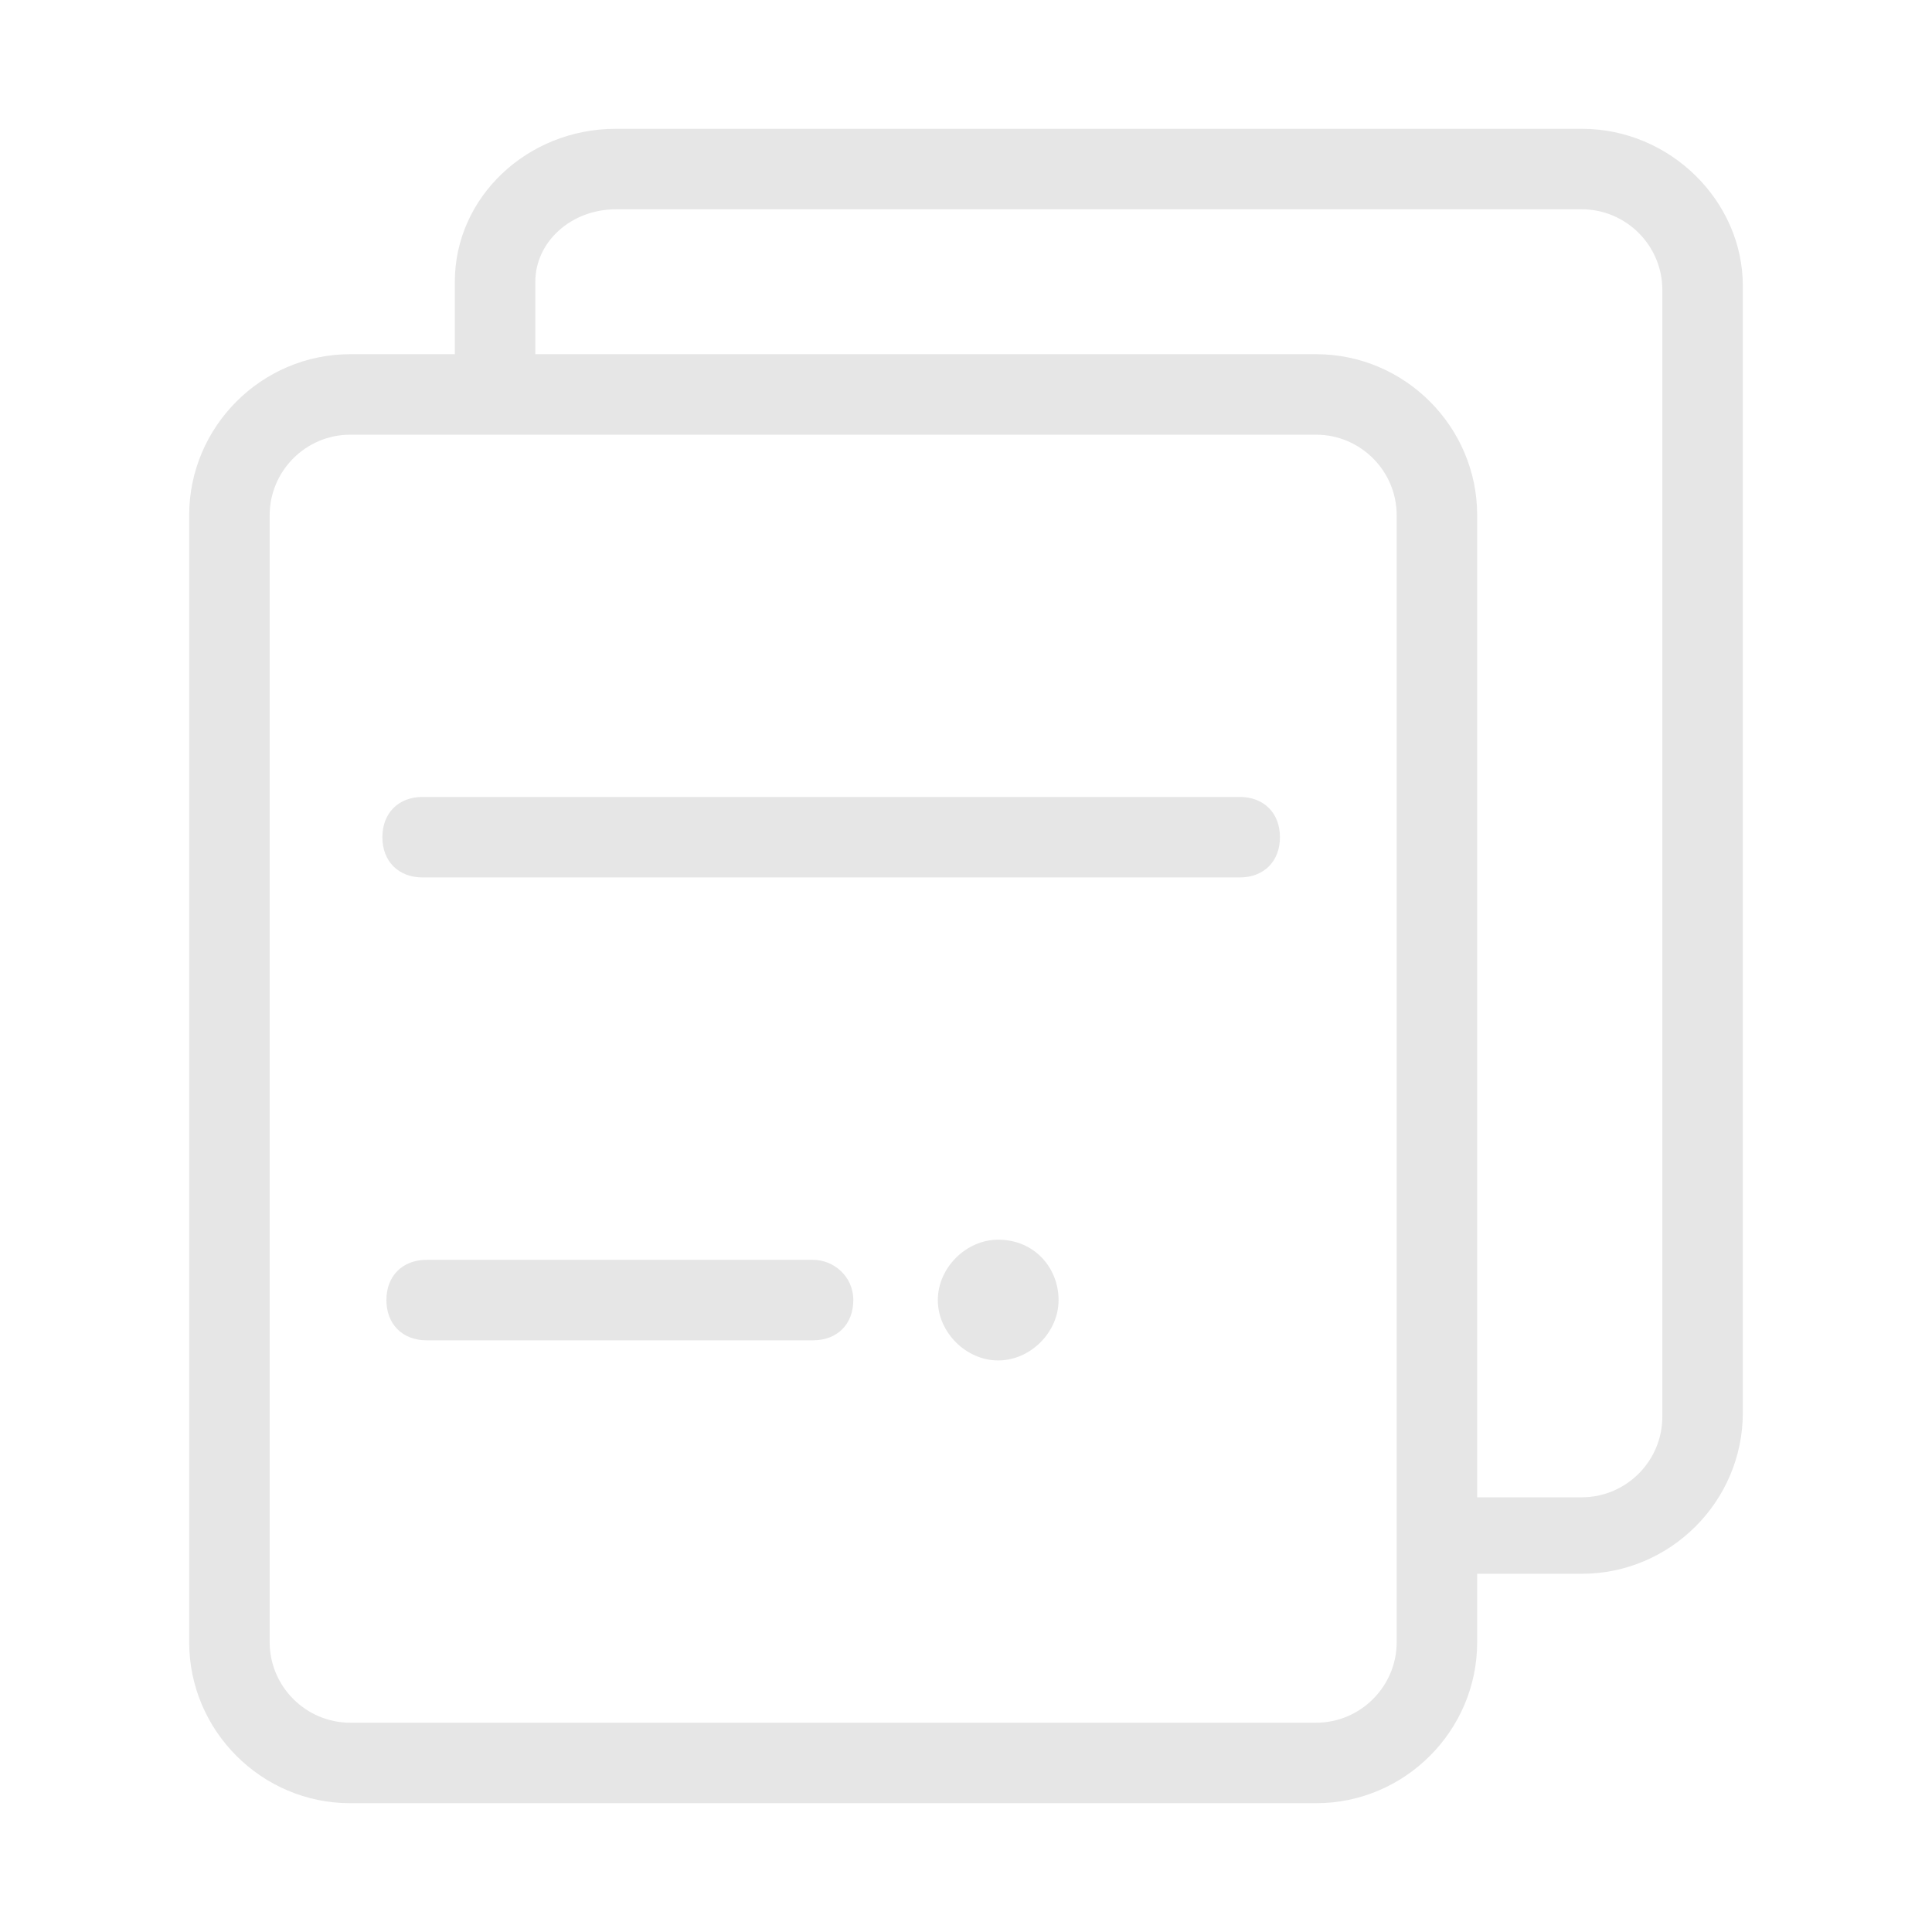
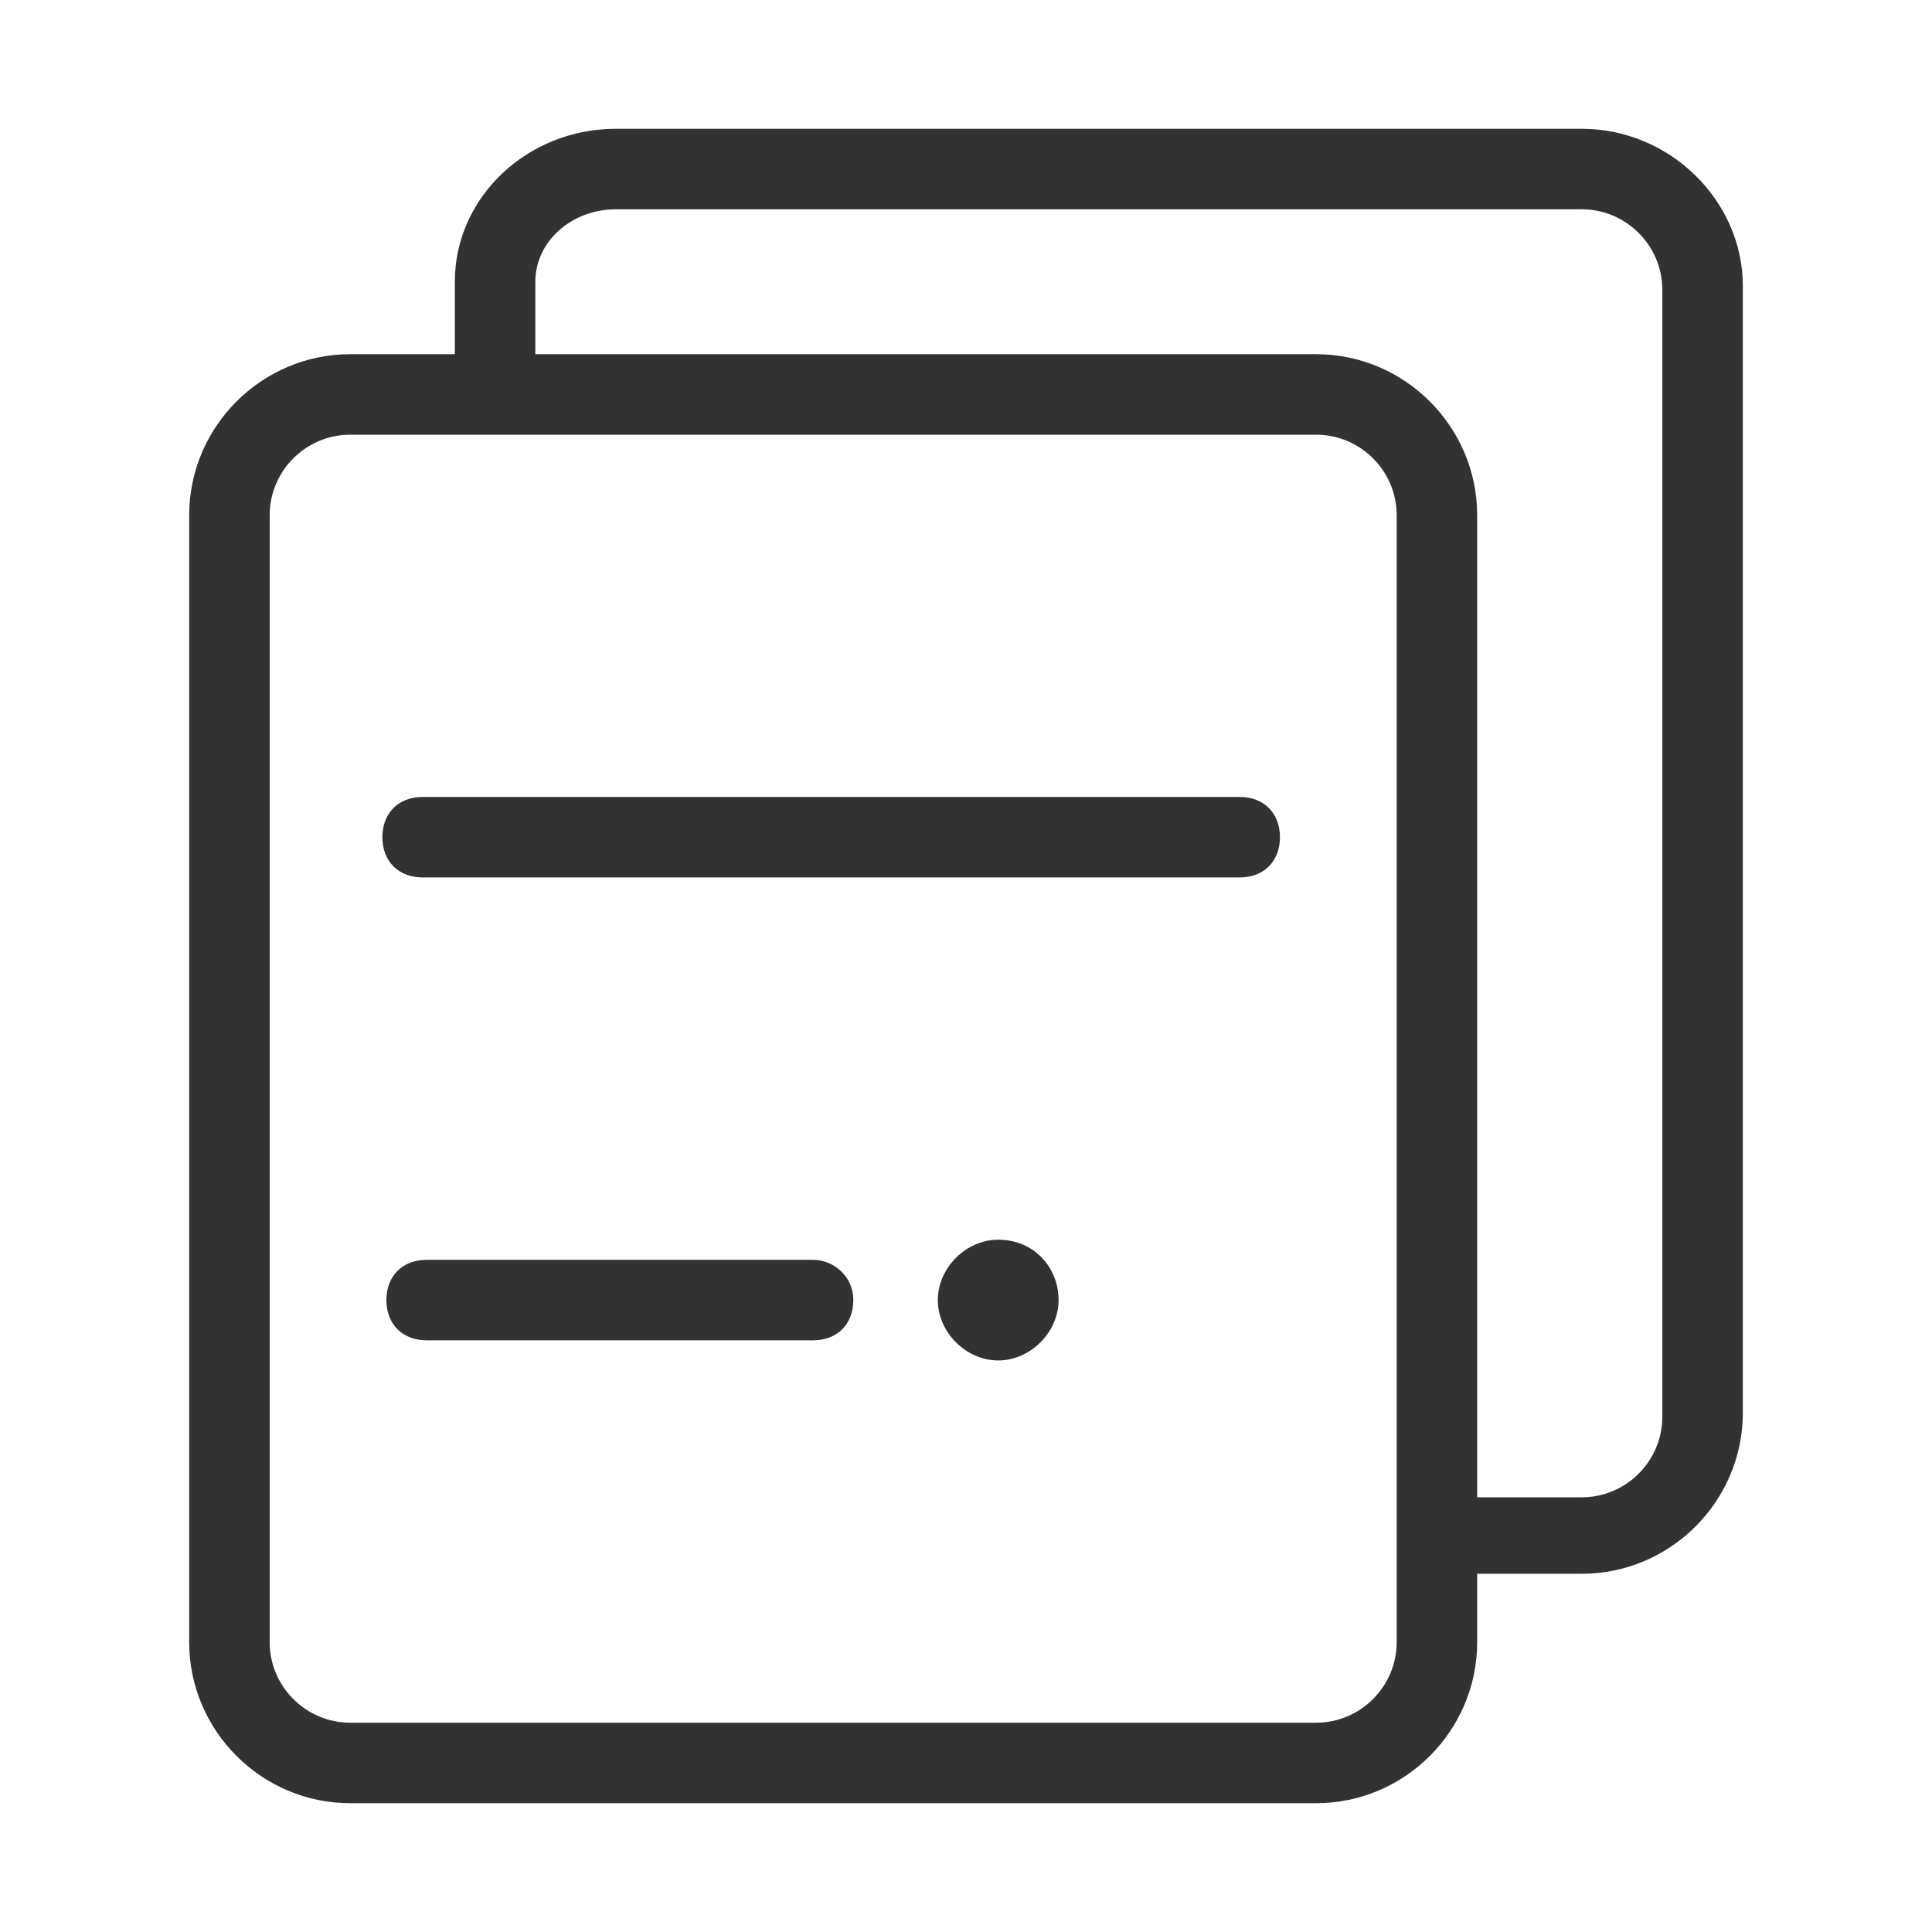
<svg xmlns="http://www.w3.org/2000/svg" class="icon" viewBox="0 0 1024 1024" version="1.1" width="16" height="16">
-   <path d="M838.4 68.267h-512c-46.933 0-85.333 36.267-85.333 81.067v38.4H185.6c-46.933 0-85.333 38.4-85.333 85.333v597.333c0 46.933 38.4 85.333 85.333 85.333h512c46.933 0 85.333-38.4 85.333-85.333v-36.267h55.467c46.933 0 85.333-38.4 85.333-85.333v-597.333c0-44.8-38.4-83.2-85.333-83.2z m-98.133 802.133c0 23.467-19.2 42.667-42.667 42.667h-512c-23.467 0-42.667-19.2-42.667-42.667v-597.333c0-23.467 19.2-42.667 42.667-42.667h512c23.467 0 42.667 19.2 42.667 42.667v597.333z m140.8-119.467c0 23.467-19.2 42.667-42.667 42.667h-55.467V273.067c0-46.933-38.4-85.333-85.333-85.333H283.733V149.333c0-21.333 19.2-38.4 42.667-38.4h512c23.467 0 42.667 19.2 42.667 42.667v597.333z m-450.133-83.2h-204.8c-12.8 0-21.333 8.533-21.333 21.333s8.533 21.333 21.333 21.333h204.8c12.8 0 21.333-8.533 21.333-21.333s-10.667-21.333-21.333-21.333z m98.133-10.667c-17.067 0-32 14.933-32 32s14.933 32 32 32 32-14.933 32-32-12.8-32-32-32z m128-234.667H224c-12.8 0-21.333 8.533-21.333 21.333s8.533 21.333 21.333 21.333h433.067c12.8 0 21.333-8.533 21.333-21.333s-8.533-21.333-21.333-21.333z" fill="#e6e6e6" />
+   <path d="M838.4 68.267h-512c-46.933 0-85.333 36.267-85.333 81.067v38.4H185.6c-46.933 0-85.333 38.4-85.333 85.333v597.333c0 46.933 38.4 85.333 85.333 85.333h512c46.933 0 85.333-38.4 85.333-85.333v-36.267h55.467c46.933 0 85.333-38.4 85.333-85.333v-597.333c0-44.8-38.4-83.2-85.333-83.2z m-98.133 802.133c0 23.467-19.2 42.667-42.667 42.667h-512c-23.467 0-42.667-19.2-42.667-42.667v-597.333c0-23.467 19.2-42.667 42.667-42.667h512c23.467 0 42.667 19.2 42.667 42.667v597.333z m140.8-119.467c0 23.467-19.2 42.667-42.667 42.667h-55.467V273.067c0-46.933-38.4-85.333-85.333-85.333H283.733V149.333c0-21.333 19.2-38.4 42.667-38.4h512c23.467 0 42.667 19.2 42.667 42.667v597.333z m-450.133-83.2h-204.8c-12.8 0-21.333 8.533-21.333 21.333s8.533 21.333 21.333 21.333h204.8c12.8 0 21.333-8.533 21.333-21.333s-10.667-21.333-21.333-21.333z m98.133-10.667c-17.067 0-32 14.933-32 32s14.933 32 32 32 32-14.933 32-32-12.8-32-32-32z m128-234.667H224c-12.8 0-21.333 8.533-21.333 21.333s8.533 21.333 21.333 21.333h433.067c12.8 0 21.333-8.533 21.333-21.333s-8.533-21.333-21.333-21.333z" fill="#323232" />
</svg>
